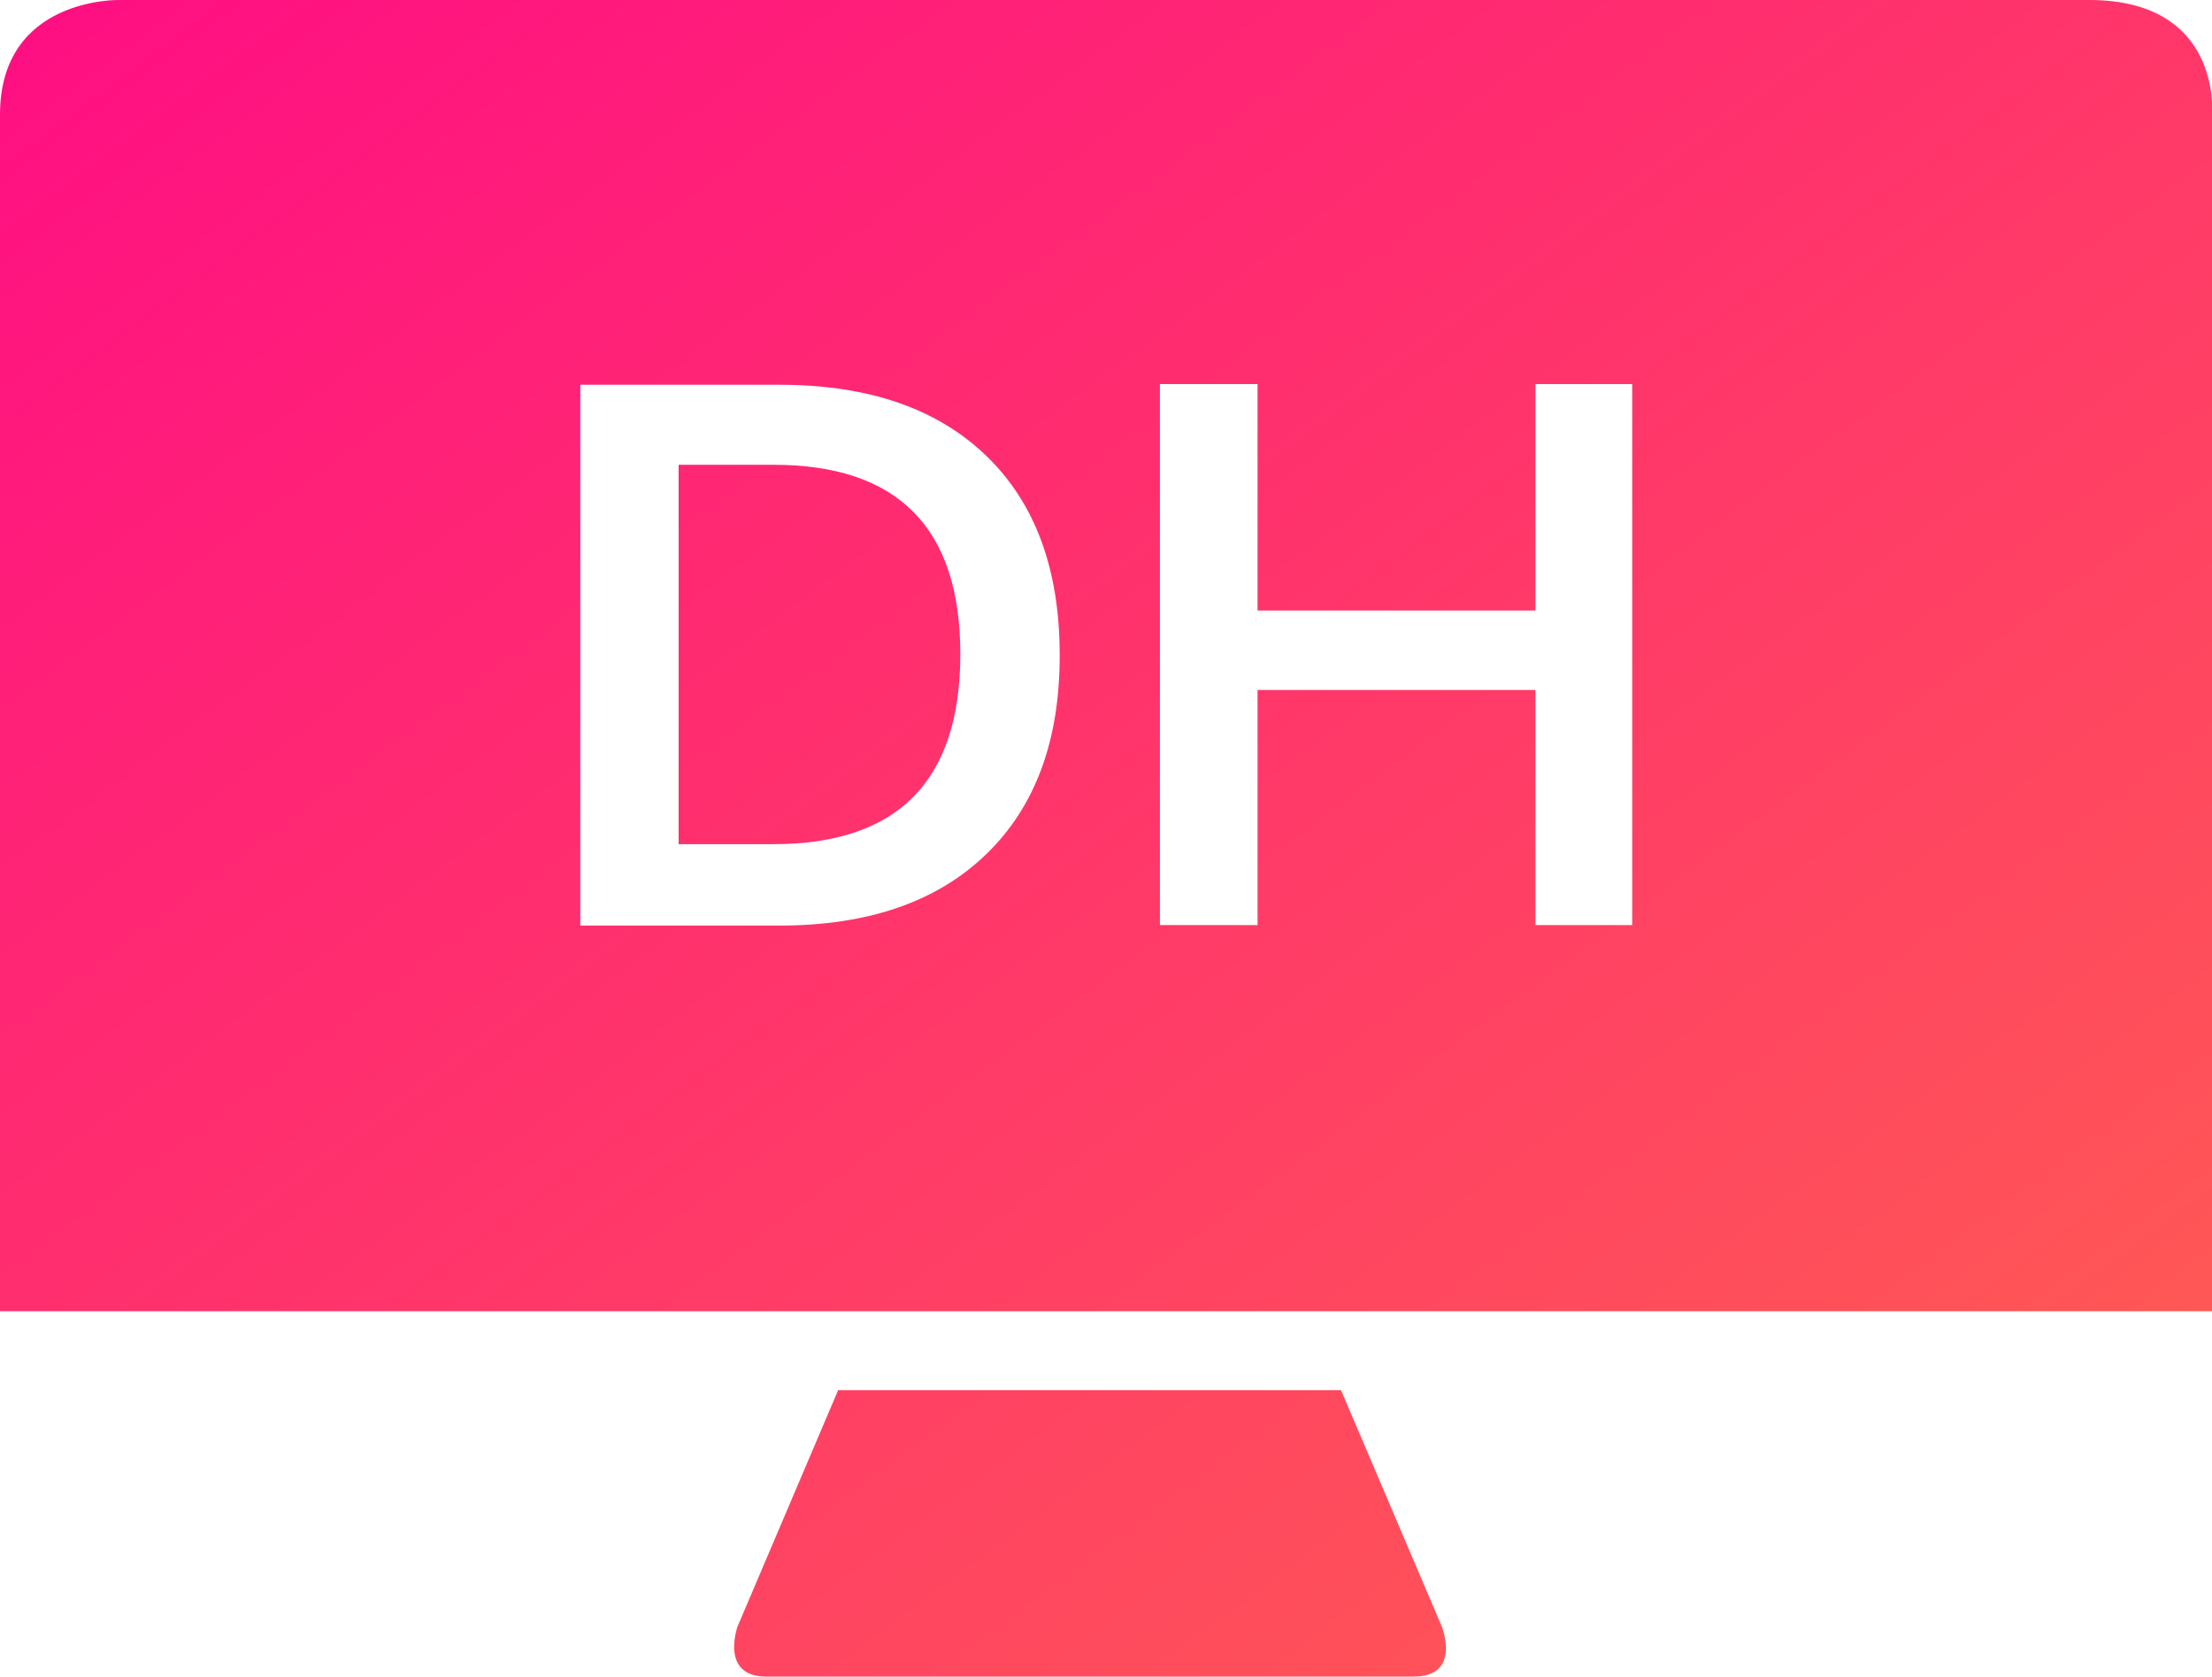
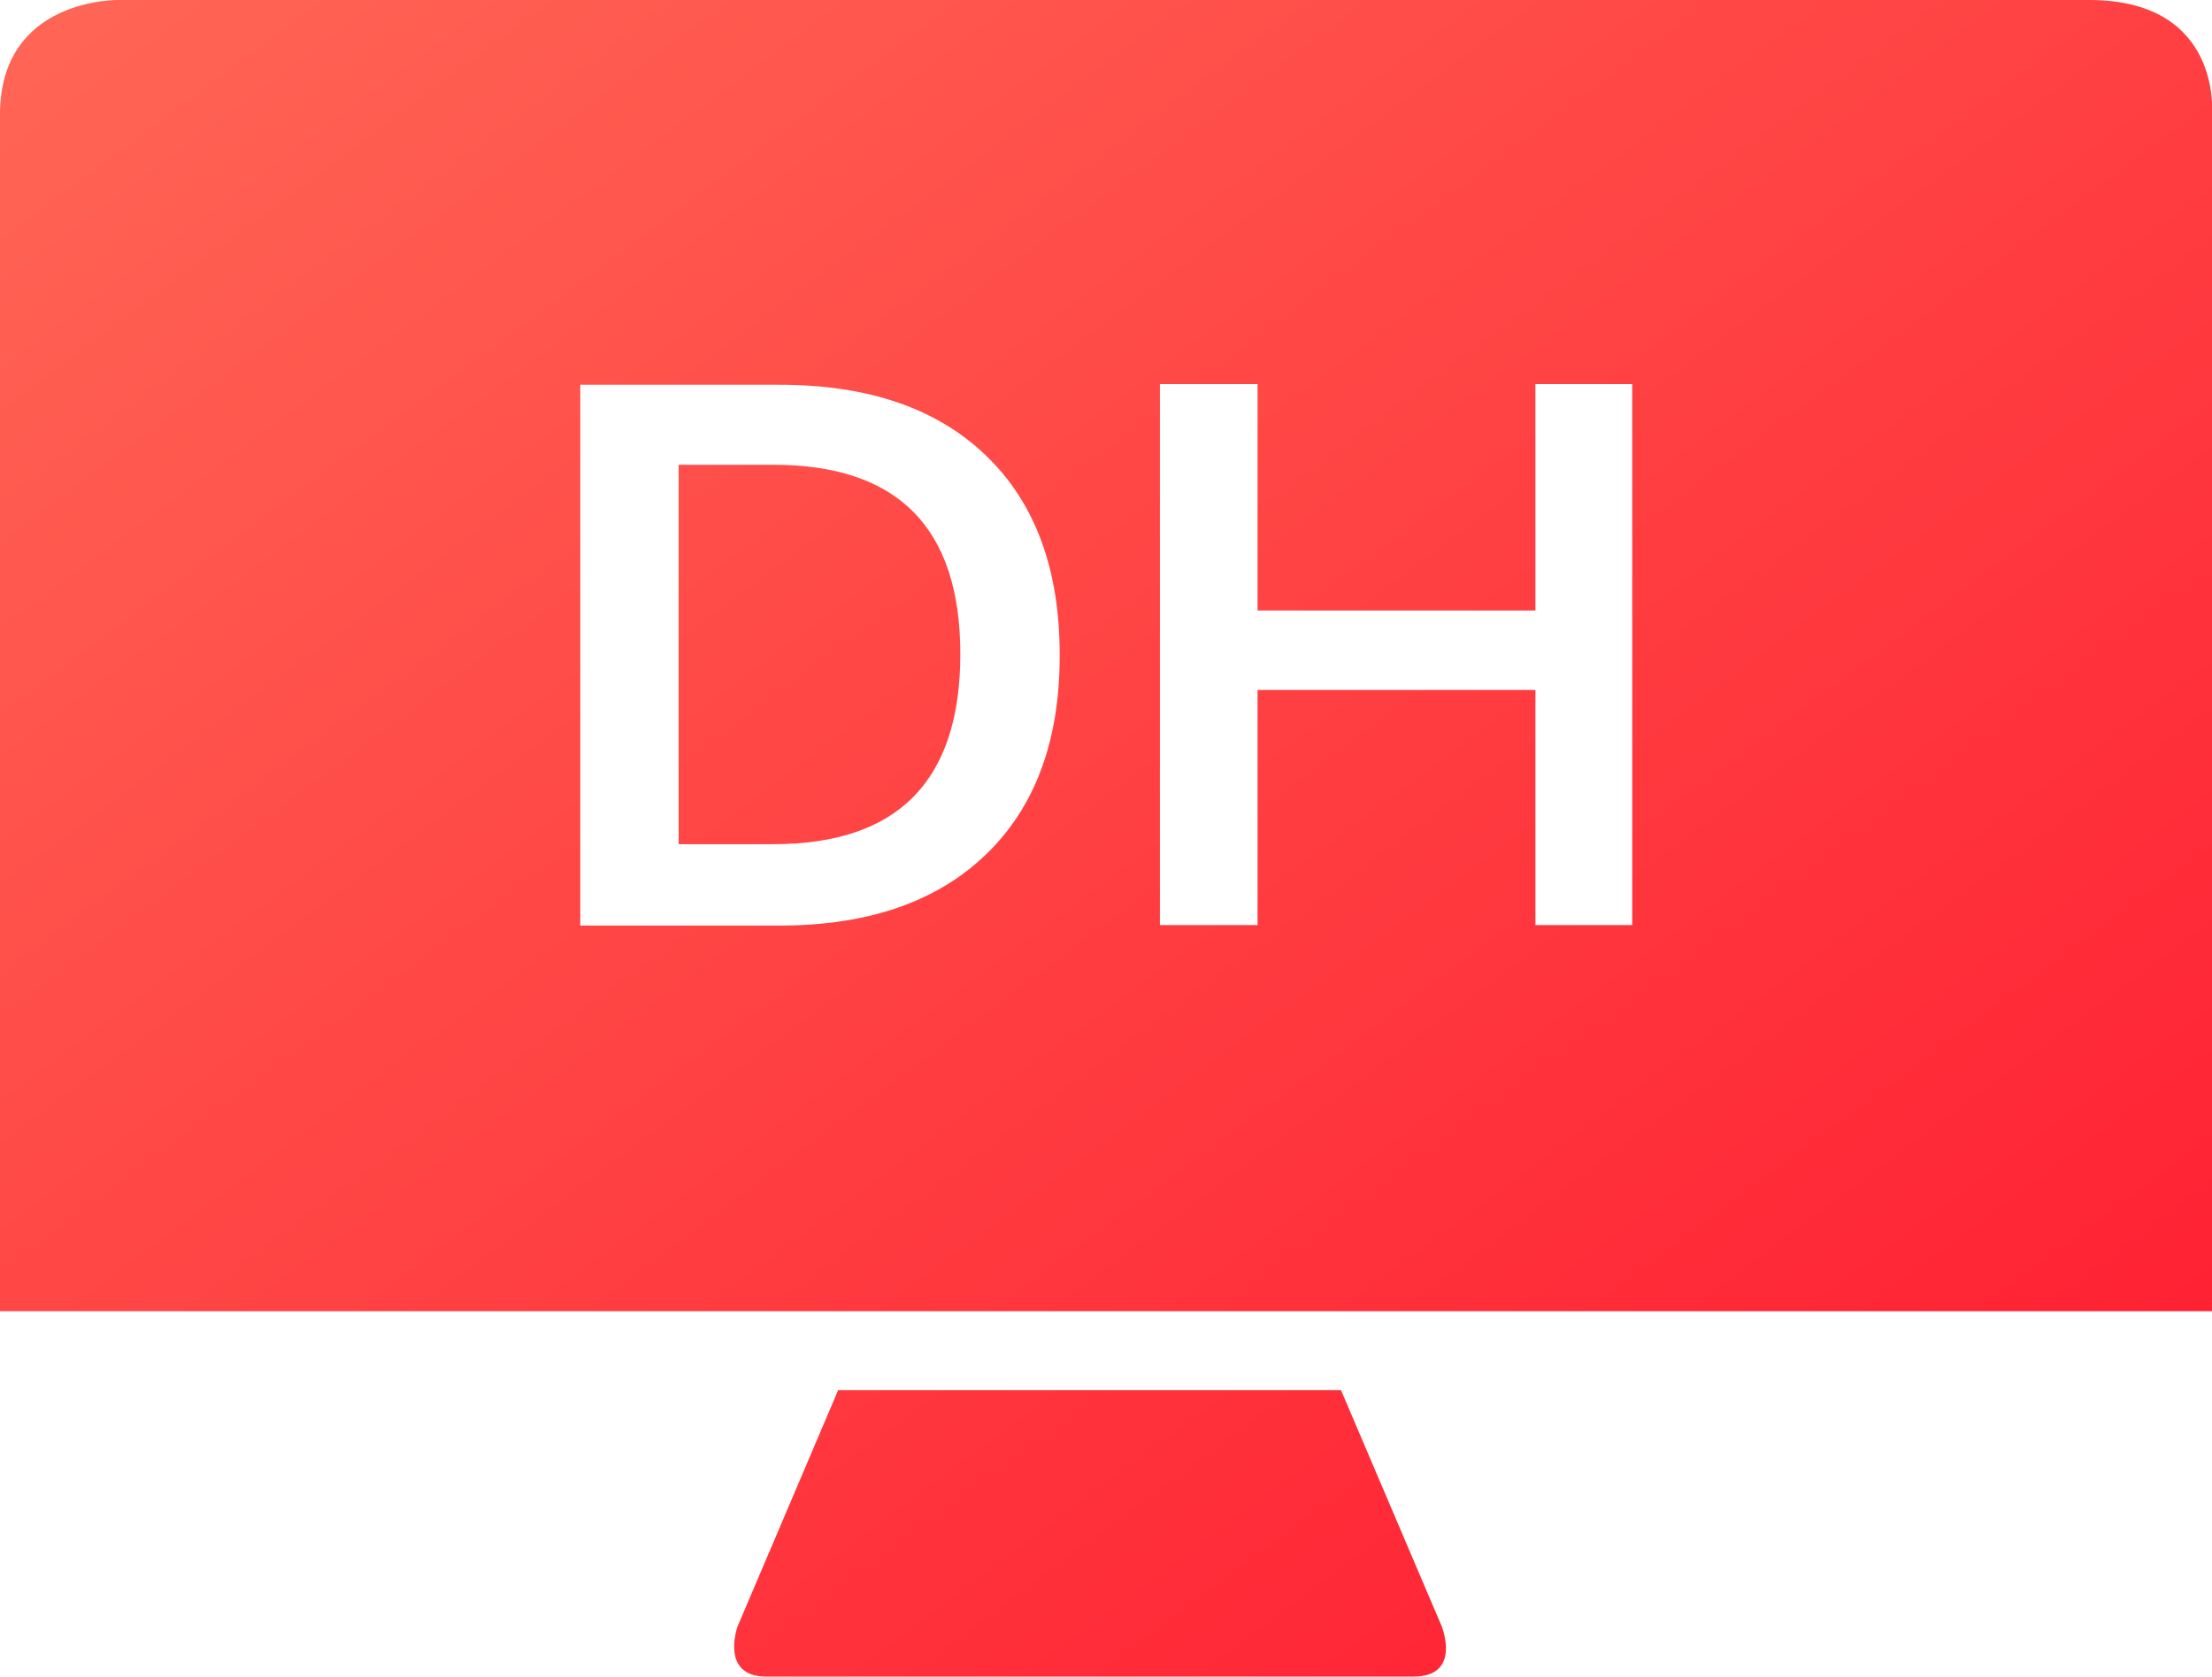
- <svg xmlns="http://www.w3.org/2000/svg" width="100%" height="100%" viewBox="0 0 128 97">
+ <svg xmlns="http://www.w3.org/2000/svg" width="128" height="97">
  <defs>
-     <style>#c{fill-rule:evenodd;fill:url(#g);}#s1{stop-color:#ff0e83;}#s2{stop-color:#ff6050;}</style>
-     <linearGradient id="g" x1="0%" y1="0%" y2="100%">
-       <stop id="s1" offset="0%" />
-       <stop id="s2" offset="100%" />
+     <linearGradient id="a" x1="0%" y1="0%" y2="100%">
+       <stop offset="0%" stop-color="#f65" />
+       <stop offset="100%" stop-color="#ff192f" />
    </linearGradient>
  </defs>
-   <path id="c" d="M128 6.63v69.23H0V6.63C0-.17 6.9 0 6.9 0h114c7.72 0 7.1 6.63 7.1 6.63zm-79.5 73.8h29.1l5.83 13.67S84.6 97 81.8 97H44.34c-2.7 0-1.66-2.9-1.66-2.9zM33.53 53.55H45.1q7.7 0 11.97-4.13t4.25-11.54q0-7.42-4.26-11.52t-11.95-4.1H33.58v31.28zm5.74-4.66v-22h5.48q10.82 0 10.82 10.95 0 11-10.82 11h-5.48zm49.57-13.57H72.77v-13.1h-5.65v31.3h5.65v-13.6h16.08v13.6h5.6v-31.3h-5.6v13.1z" />
+   <path d="M128 6.63v69.23H0V6.63C0-.17 6.9 0 6.9 0h114c7.72 0 7.1 6.63 7.1 6.63zm-79.5 73.8h29.1l5.83 13.67S84.6 97 81.8 97H44.34c-2.7 0-1.66-2.9-1.66-2.9zM33.53 53.55H45.1q7.7 0 11.97-4.13t4.25-11.54q0-7.42-4.26-11.52t-11.95-4.1H33.58v31.28zm5.74-4.66v-22h5.48q10.82 0 10.82 10.95 0 11-10.82 11h-5.48zm49.57-13.57H72.77v-13.1h-5.65v31.3h5.65v-13.6h16.08v13.6h5.6v-31.3h-5.6v13.1z" fill-rule="evenodd" fill="url(#a)" />
</svg>
